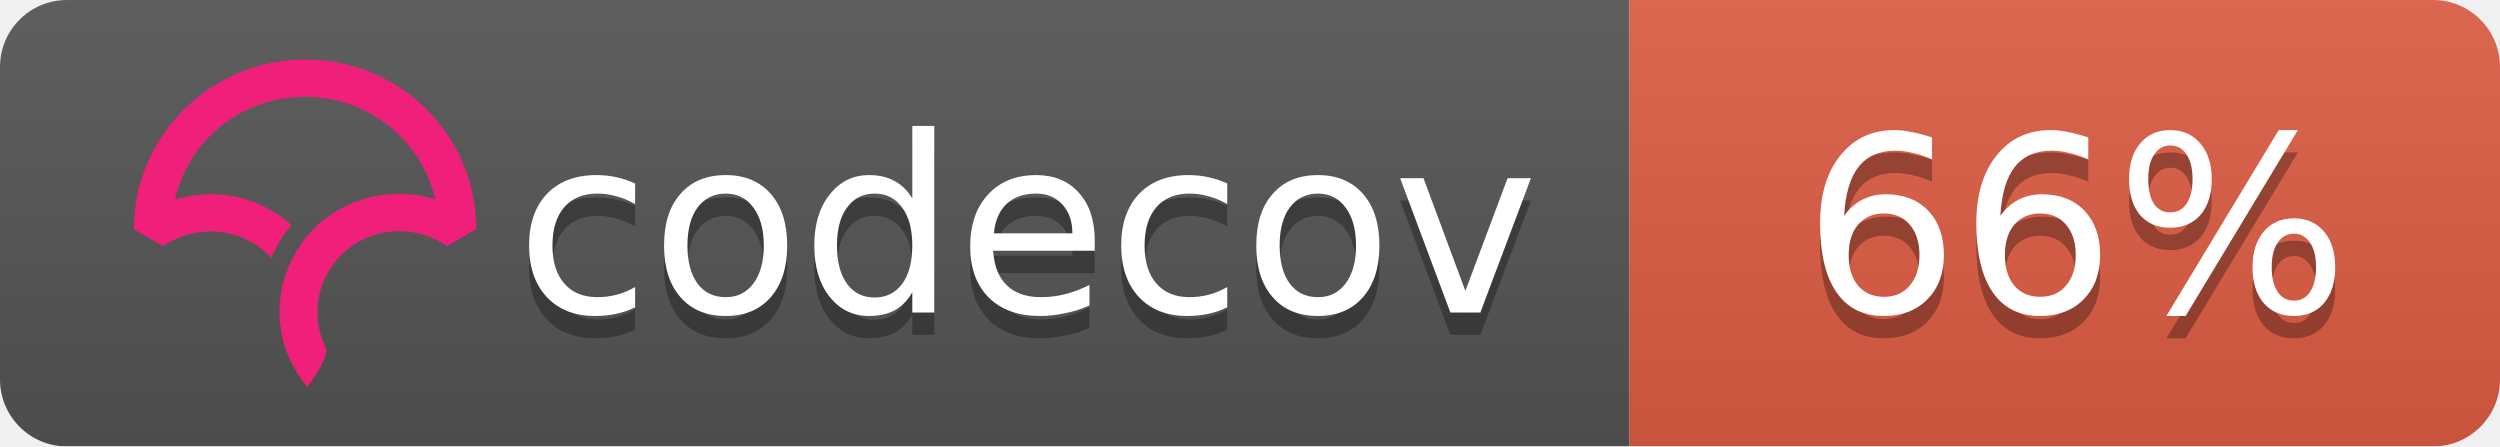
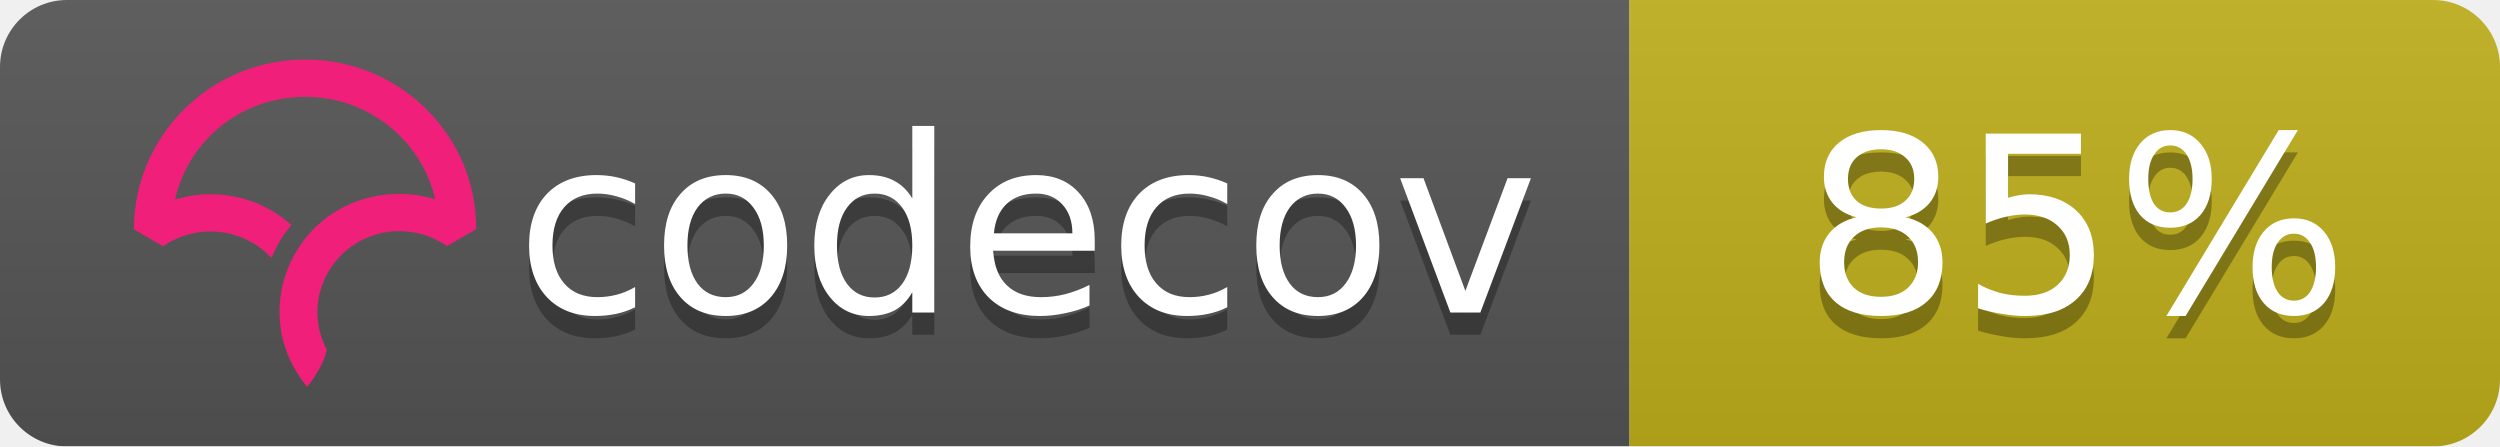
<svg xmlns="http://www.w3.org/2000/svg" width="112" height="20">
  <linearGradient id="b" x2="0" y2="100%">
    <stop offset="0" stop-color="#bbb" stop-opacity=".1" />
    <stop offset="1" stop-opacity=".1" />
  </linearGradient>
  <mask id="a">
    <rect width="112" height="20" rx="3" fill="#fff" />
  </mask>
  <g mask="url(#a)">
    <path fill="#555" d="M0 0h73v20H0z" />
-     <path fill="#e05d44" d="M73 0h39v20H73z" />
+     <path fill="#c0b01b" d="M73 0h39v20H73z" />
    <path fill="url(#b)" d="M0 0h112v20H0z" />
  </g>
  <g fill="#fff" text-anchor="middle" font-family="DejaVu Sans,Verdana,Geneva,sans-serif" font-size="11">
    <text x="46" y="15" fill="#010101" fill-opacity=".3">codecov</text>
    <text x="46" y="14">codecov</text>
-     <text x="93" y="15" fill="#010101" fill-opacity=".3">66%</text>
-     <text x="93" y="14">66%</text>
+     <text x="93" y="15" fill="#010101" fill-opacity=".3">85%</text>
+     <text x="93" y="14">85%</text>
  </g>
  <svg viewBox="120 -8 60 60">
    <path d="M23.013 0C10.333.009.01 10.22 0 22.762v.058l3.914 2.275.053-.036a11.291 11.291 0 0 1 8.352-1.767 10.911 10.911 0 0 1 5.5 2.726l.673.624.38-.828c.368-.802.793-1.556 1.264-2.24.19-.276.398-.554.637-.851l.393-.49-.484-.404a16.08 16.08 0 0 0-7.453-3.466 16.482 16.482 0 0 0-7.705.449C7.386 10.683 14.56 5.016 23.03 5.01c4.779 0 9.272 1.84 12.651 5.18 2.41 2.382 4.069 5.35 4.807 8.591a16.53 16.53 0 0 0-4.792-.723l-.292-.002a16.707 16.707 0 0 0-1.902.14l-.08.012c-.28.037-.524.074-.748.115-.11.019-.218.041-.327.063-.257.052-.51.108-.75.169l-.265.067a16.39 16.39 0 0 0-.926.276l-.056.018c-.682.23-1.36.511-2.016.838l-.052.026c-.29.145-.584.305-.899.49l-.069.04a15.596 15.596 0 0 0-4.061 3.466l-.145.175c-.29.36-.521.666-.723.96-.17.247-.34.513-.552.864l-.116.199c-.17.292-.32.57-.449.824l-.03.057a16.116 16.116 0 0 0-.843 2.029l-.034.102a15.65 15.65 0 0 0-.786 5.174l.003.214a21.523 21.523 0 0 0 .04.754c.009.119.02.237.032.355.014.145.032.29.049.432l.01.08c.01.067.017.133.026.197.034.242.074.48.119.72.463 2.419 1.62 4.836 3.345 6.99l.078.098.08-.095c.688-.81 2.395-3.38 2.539-4.922l.003-.029-.014-.025a10.727 10.727 0 0 1-1.226-4.956c0-5.76 4.545-10.544 10.343-10.89l.381-.014a11.403 11.403 0 0 1 6.651 1.957l.054.036 3.862-2.237.05-.03v-.056c.006-6.08-2.384-11.793-6.729-16.089C34.932 2.361 29.16 0 23.013 0" fill="#F01F7A" fill-rule="evenodd" />
  </svg>
</svg>
